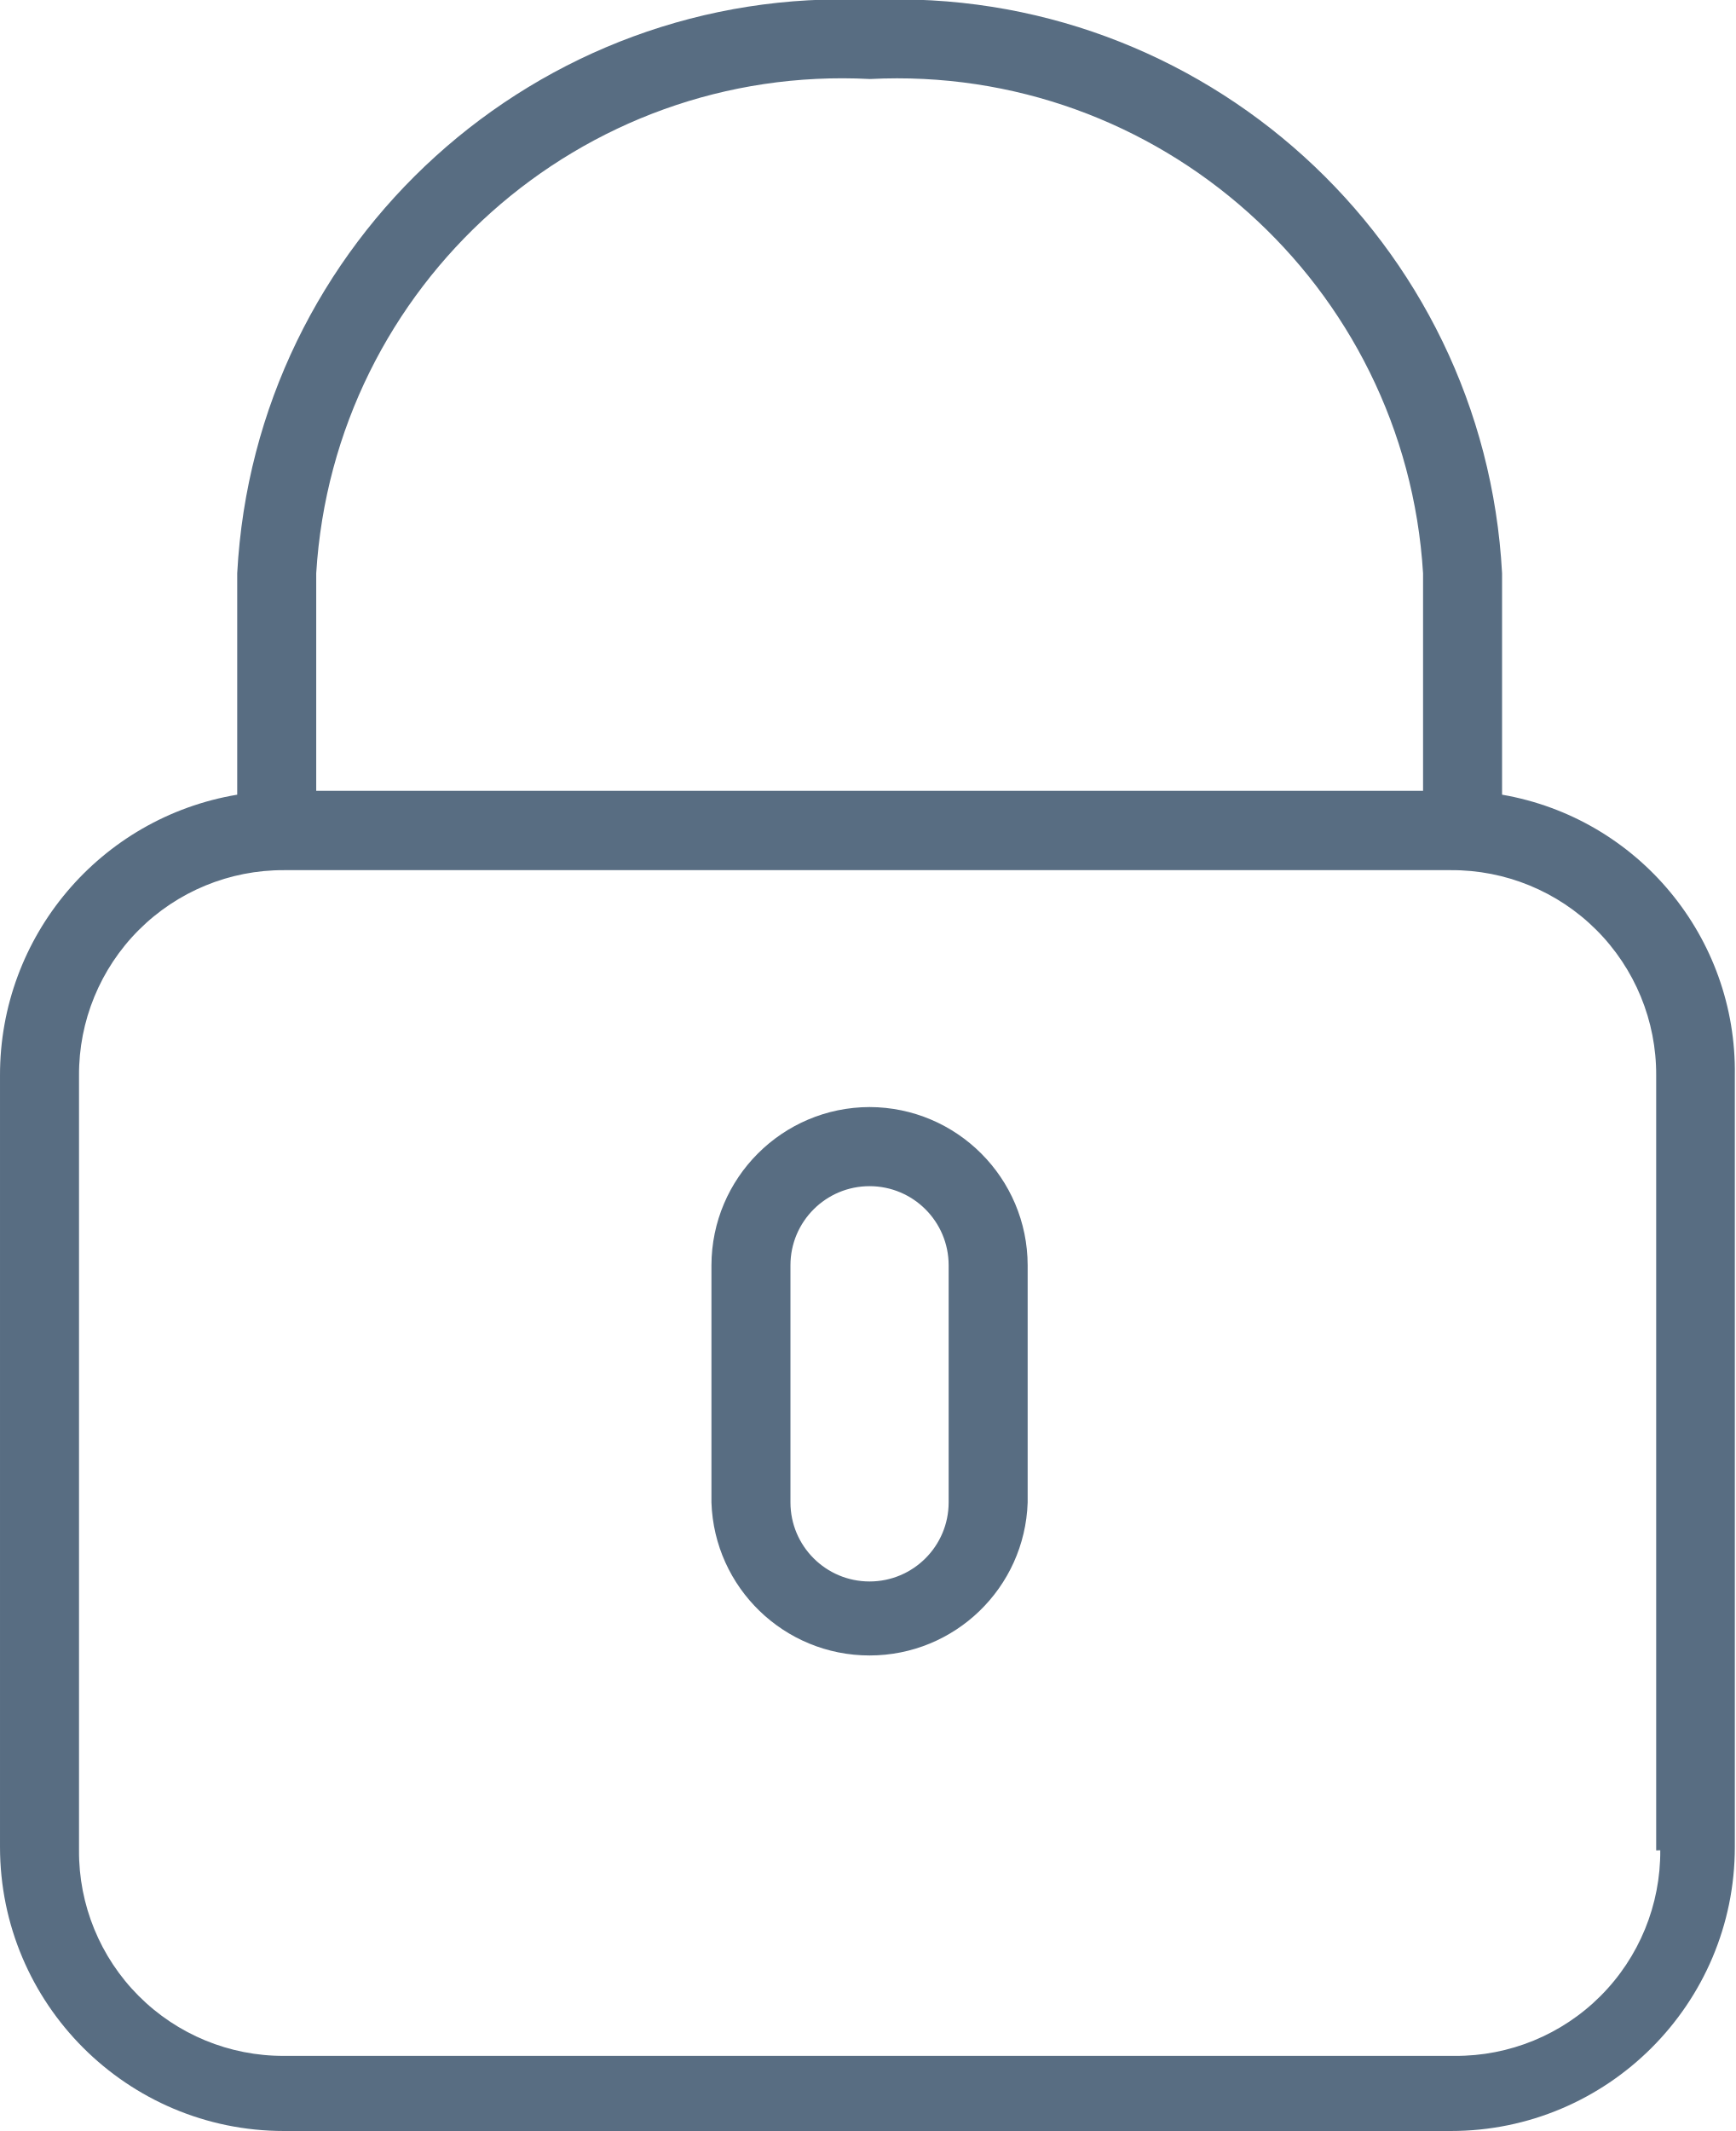
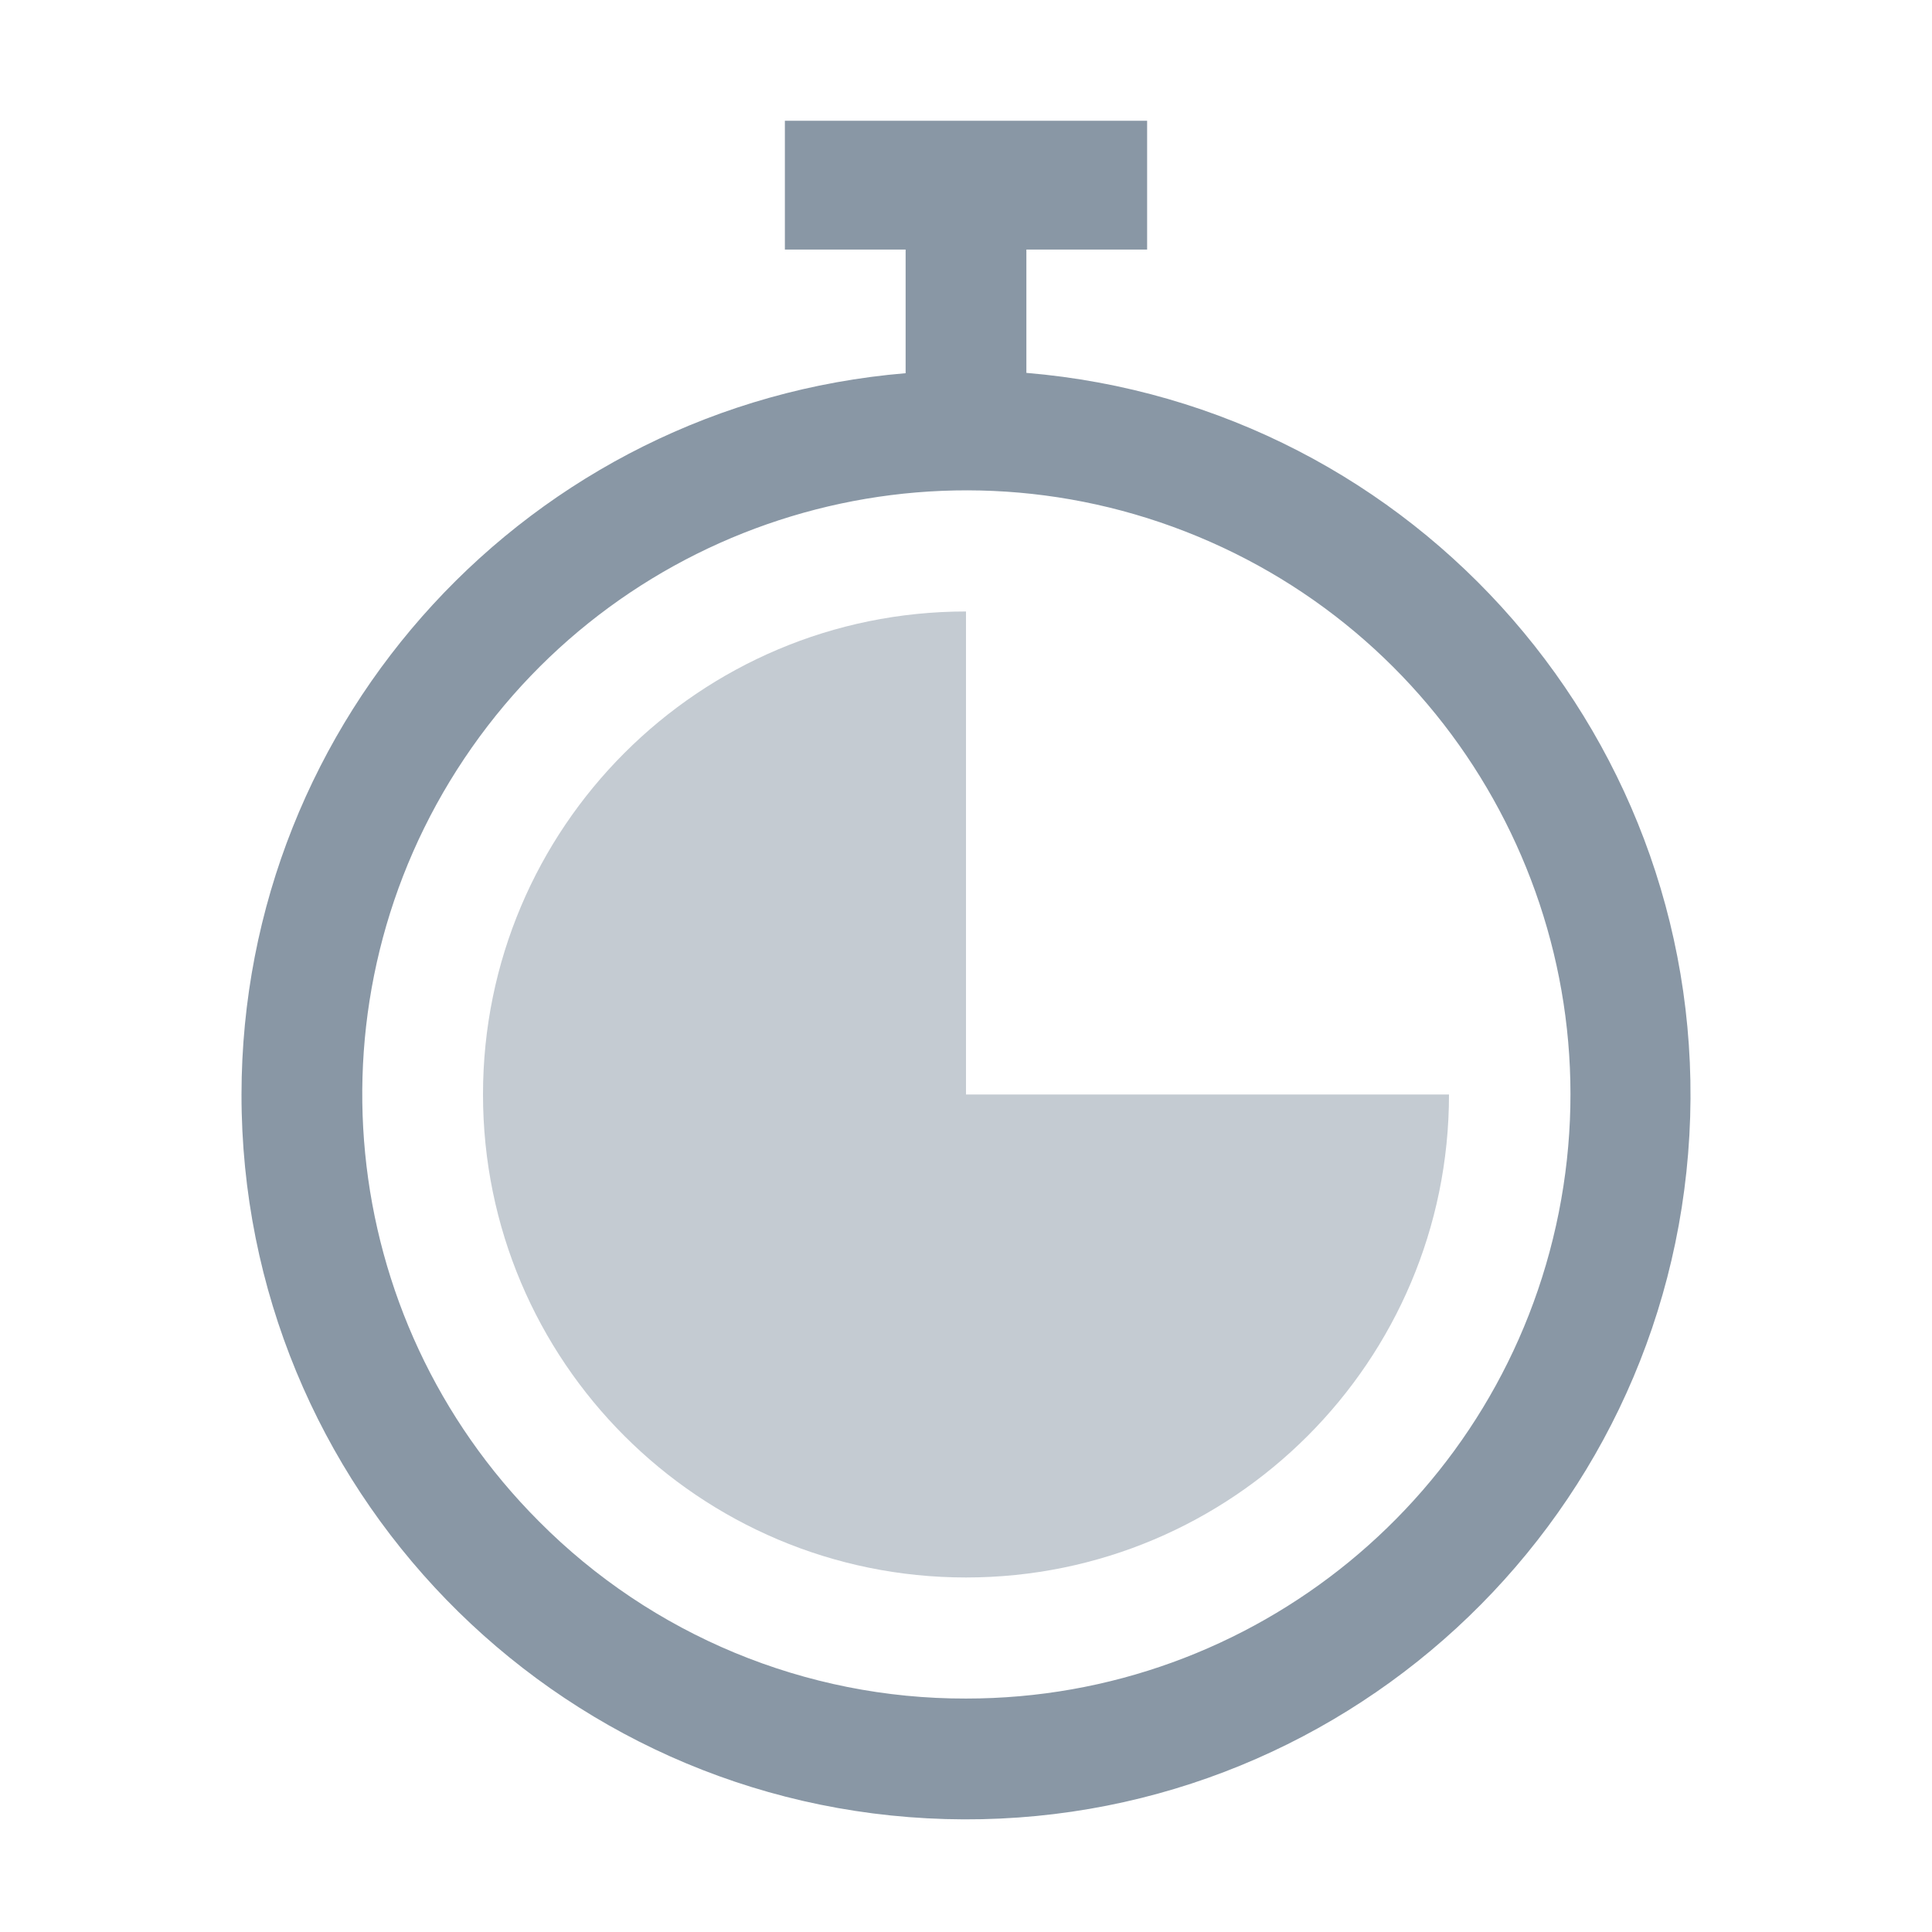
- <svg xmlns="http://www.w3.org/2000/svg" viewBox="-228.059 440.135 9.774 12">
+ <svg xmlns="http://www.w3.org/2000/svg" viewBox="7131 430 12 12">
  <defs>
-     <style>.a{fill:#586d82;}</style>
+     <style>.a{fill:#8997a5;}.b{fill:#c4cbd2;}.c{fill:none;}</style>
  </defs>
-   <g transform="translate(-1349 -369)">
-     <g transform="translate(1120.941 809.135)">
-       <path class="a" d="M8.46,4.475V3.228A3.414,3.414,0,0,0,4.9,0,3.414,3.414,0,0,0,1.336,3.228V4.475A1.6,1.6,0,0,0,0,6.056V10.4A1.6,1.6,0,0,0,1.6,12H8.171a1.6,1.6,0,0,0,1.6-1.6V6.056A1.581,1.581,0,0,0,8.46,4.475ZM1.781,3.228A2.969,2.969,0,0,1,4.9.445,2.969,2.969,0,0,1,8.015,3.228V4.453H1.781Zm7.57,7.191a1.15,1.15,0,0,1-1.158,1.158H1.6A1.15,1.15,0,0,1,.445,10.419V6.056A1.15,1.15,0,0,1,1.6,4.9H8.171A1.15,1.15,0,0,1,9.328,6.056v4.364Z" />
-       <path class="a" d="M18.891,28a.893.893,0,0,0-.891.891v1.336a.891.891,0,0,0,1.781,0V28.891A.893.893,0,0,0,18.891,28Zm.445,2.226a.445.445,0,0,1-.891,0V28.891a.445.445,0,1,1,.891,0Z" transform="translate(-13.993 -21.766)" />
+   <g transform="translate(6085)">
+     <g transform="translate(1047.5 430.75)">
+       <path class="a" d="M50,31.048a4.5,4.5,0,1,0,4.875-4.482V25.8h.75V25h-2.25v.8h.75v.768A4.5,4.5,0,0,0,50,31.048ZM51.848,33.7A3.752,3.752,0,1,1,54.5,34.8,3.726,3.726,0,0,1,51.848,33.7Z" transform="translate(-50 -25)" />
+       <path class="b" d="M106,129.6h-3v-3a3,3,0,1,0,3,3Z" transform="translate(-98.5 -123.552)" />
    </g>
+     <rect class="c" width="12" height="12" transform="translate(1046 430)" />
  </g>
</svg>
